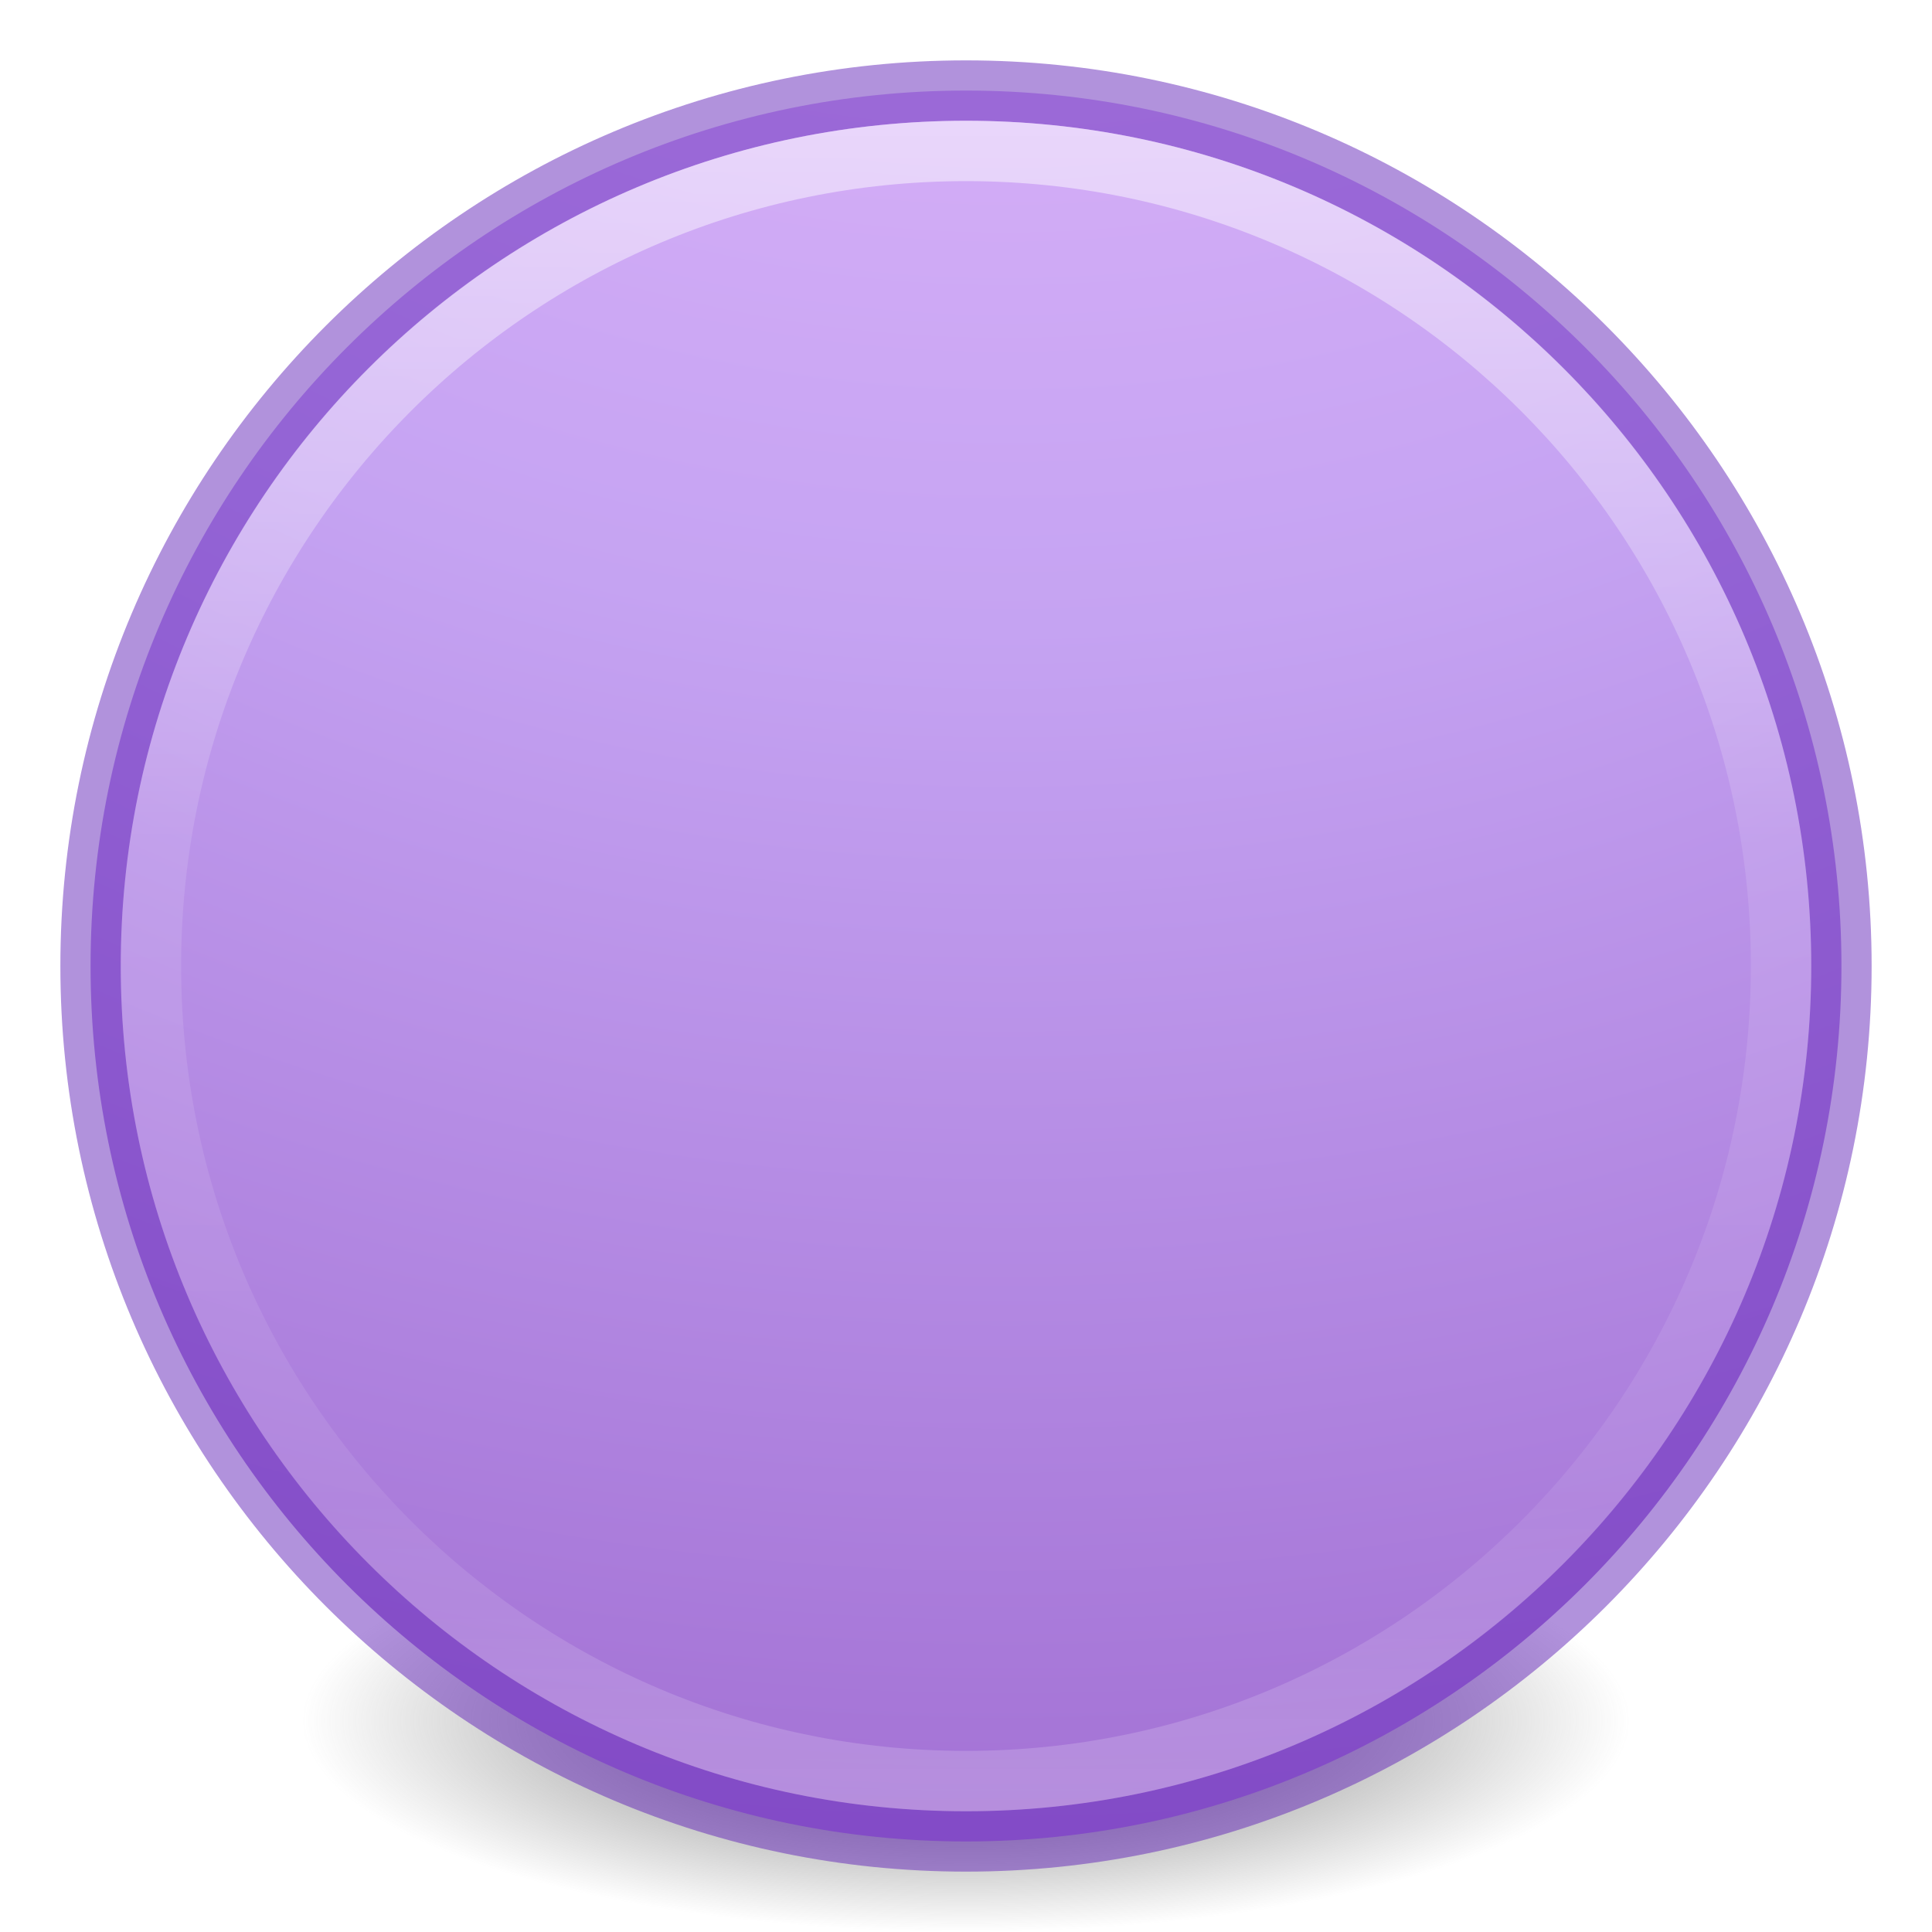
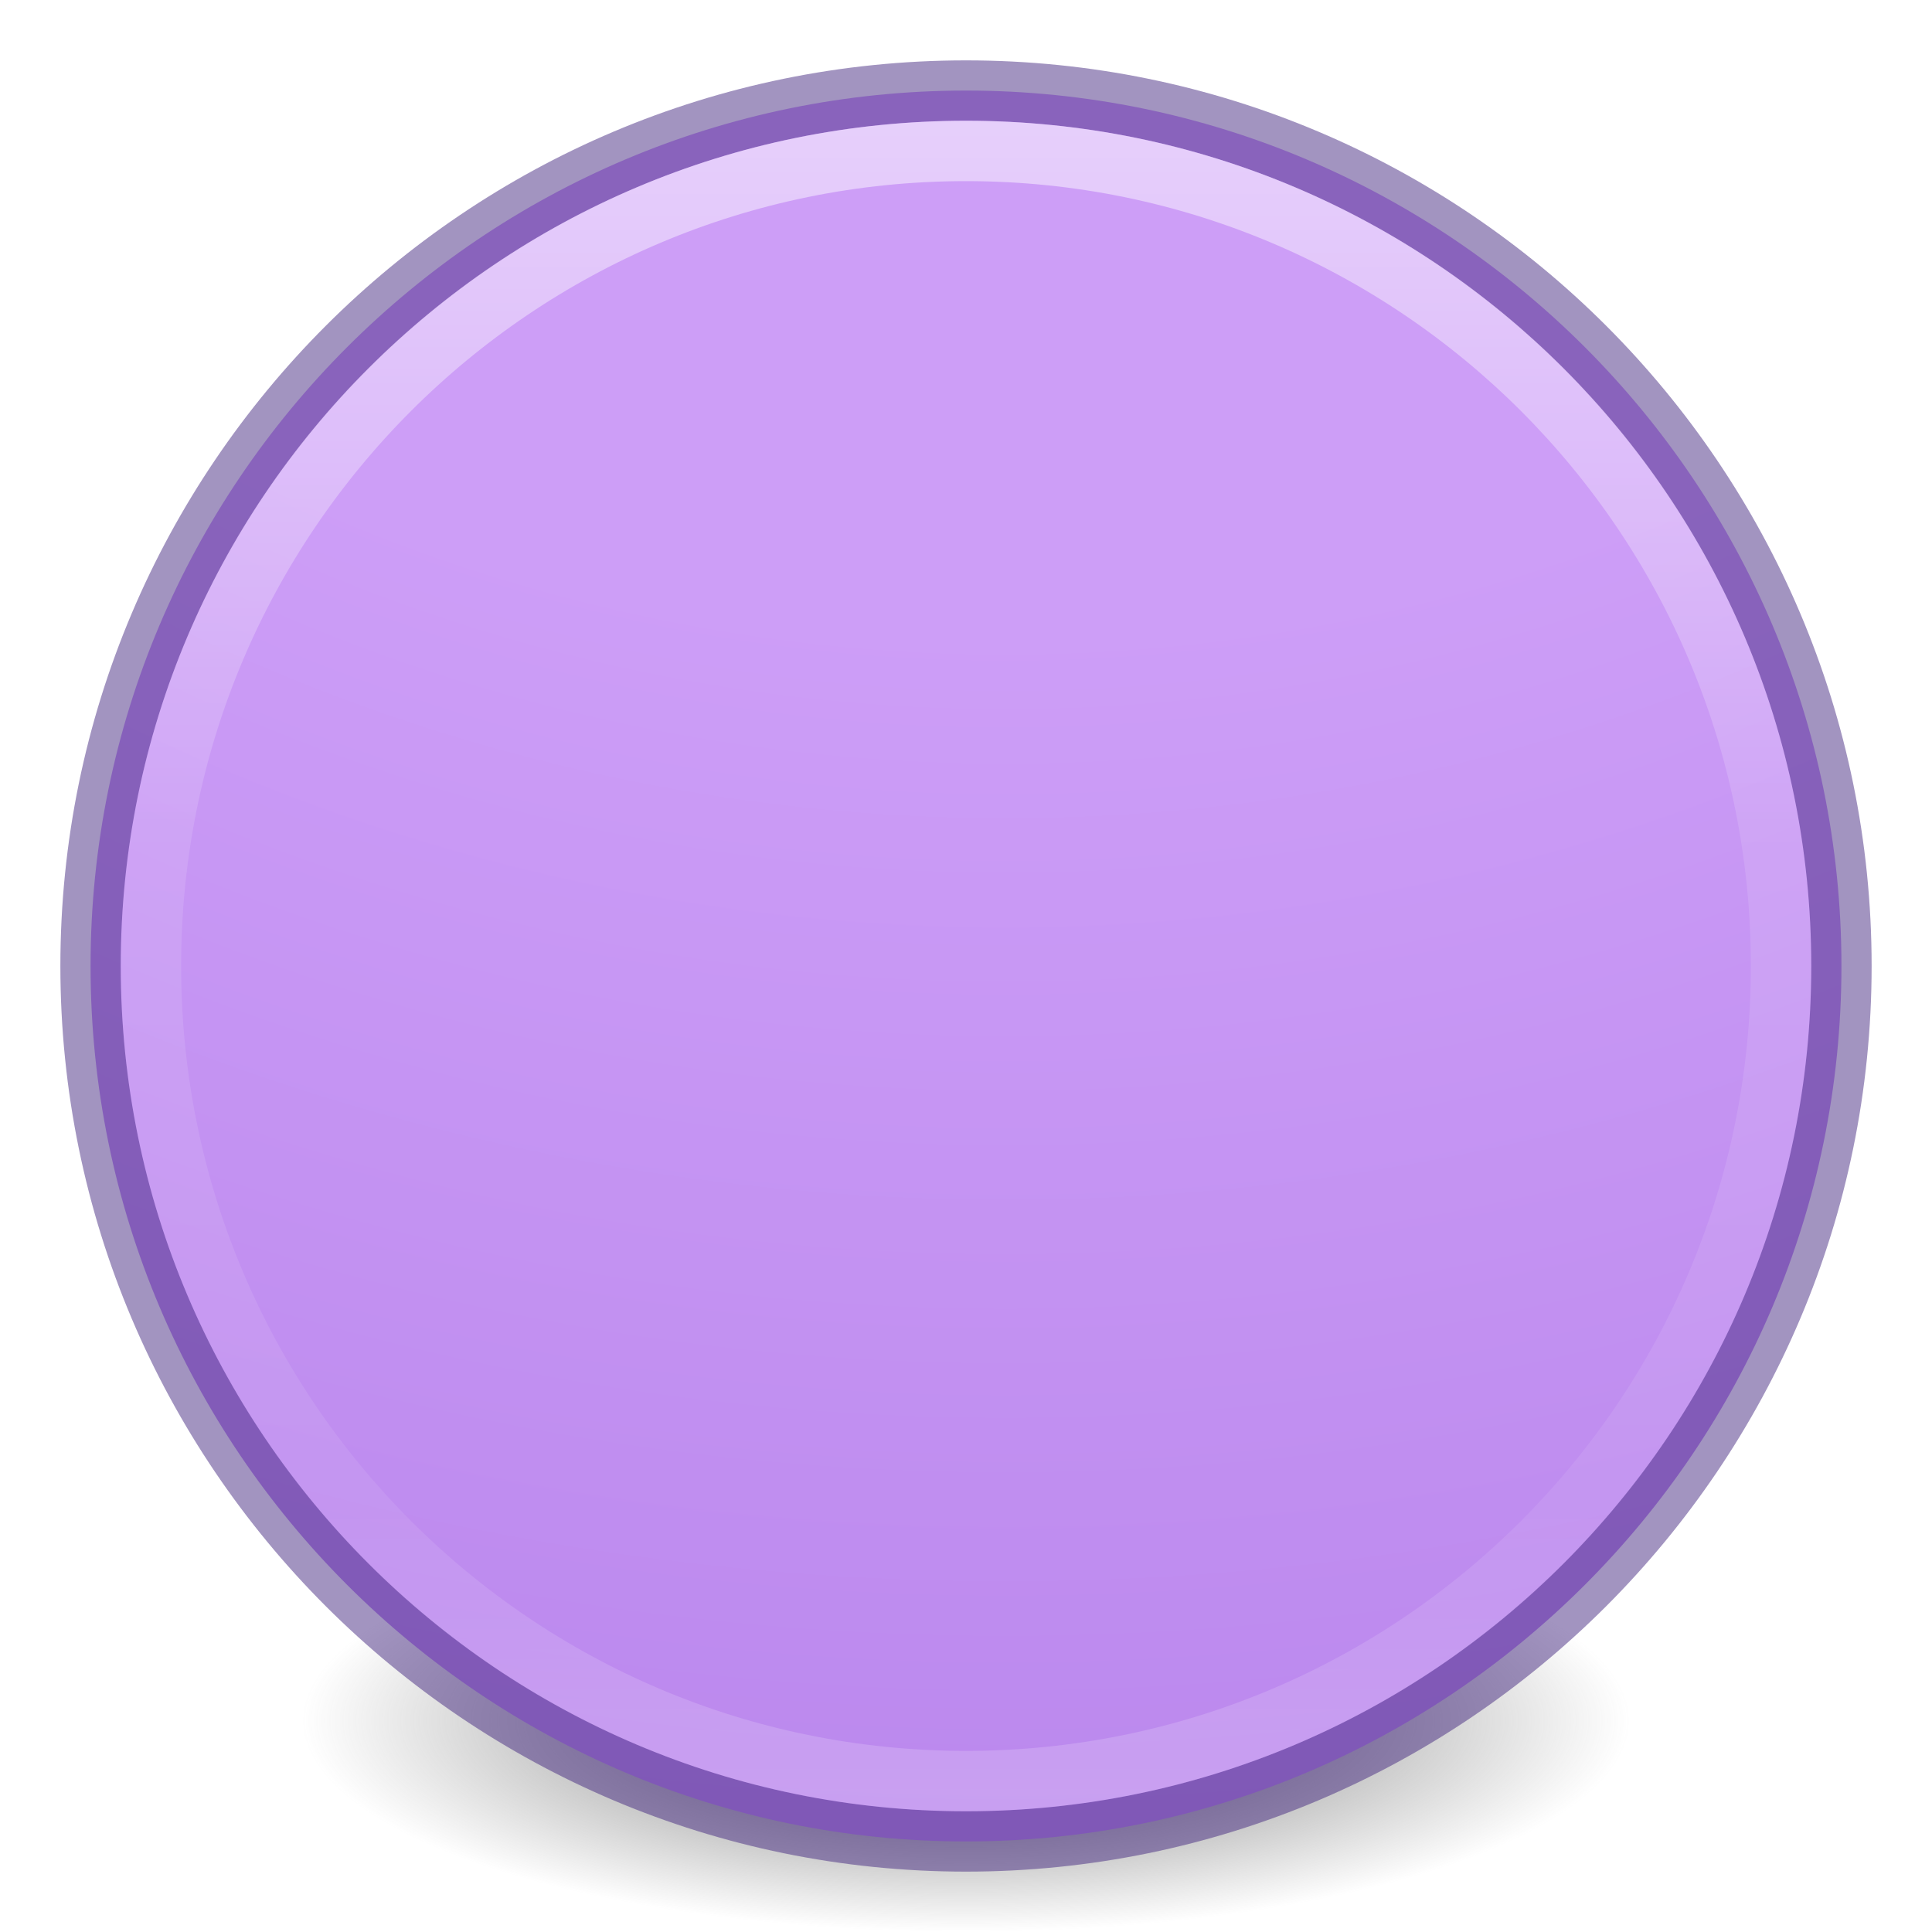
<svg xmlns="http://www.w3.org/2000/svg" height="32" width="32">
  <linearGradient id="a" gradientTransform="matrix(1.102203 0 0 1.102204 -63.55275 -14.715)" gradientUnits="userSpaceOnUse" x1="71.204" x2="71.204" y1="15.369" y2="40.496">
    <stop offset="0" stop-color="#fff" />
    <stop offset=".424" stop-color="#fff" stop-opacity=".235" />
    <stop offset=".821" stop-color="#fff" stop-opacity=".157" />
    <stop offset="1" stop-color="#fff" stop-opacity=".392" />
  </linearGradient>
  <radialGradient id="b" cx="99.157" cy="186.171" gradientTransform="matrix(.1752454 0 0 .05575992 -1.37681 18.11914)" gradientUnits="userSpaceOnUse" r="62.769">
    <stop offset="0" stop-color="#3d3d3d" />
    <stop offset=".5" stop-color="#686868" stop-opacity=".498" />
    <stop offset="1" stop-color="#686868" stop-opacity="0" />
  </radialGradient>
  <radialGradient id="c" cx="-14.891" cy="11.546" gradientTransform="matrix(.00000278 4.991524 -5.178574 -.00000002 76.44966 58.56614)" gradientUnits="userSpaceOnUse" r="20">
-     <stop offset="0" stop-color="#f0c1ff" />
-     <stop offset=".262" stop-color="#c5a3f2" />
-     <stop offset=".705" stop-color="#7a36b1" />
-     <stop offset="1" stop-color="#4c2d81" />
+     <stop offset="0" stop-color="#cd9ef7" />
+     <stop offset=".262" stop-color="#cd9ef7" />
+     <stop offset=".705" stop-color="#a56de2" />
+     <stop offset="1" stop-color="#7239b3" />
  </radialGradient>
  <path d="m27 28.5a11 3.5 0 1 1 -22 0 11 3.5 0 1 1 22 0z" fill="url(#b)" />
-   <path d="m16 1.5c-8.001 0-14.5 6.499-14.5 14.5 0 8.001 6.499 14.5 14.5 14.5 8.001 0 14.5-6.499 14.5-14.5 0-8.001-6.499-14.5-14.5-14.5z" fill="url(#c)" stroke="#6326b9" stroke-opacity=".498" />
+   <path d="m16 1.5c-8.001 0-14.5 6.499-14.5 14.5 0 8.001 6.499 14.5 14.5 14.5 8.001 0 14.5-6.499 14.5-14.5 0-8.001-6.499-14.5-14.5-14.5z" fill="url(#c)" stroke="#452981" stroke-opacity=".498" />
  <path d="m29.5 16c0 7.456-6.044 13.5-13.5 13.5s-13.5-6.044-13.5-13.5c0-7.456 6.044-13.5 13.5-13.5s13.5 6.044 13.5 13.5z" fill="none" opacity=".5" stroke="url(#a)" stroke-linecap="round" stroke-linejoin="round" />
</svg>
